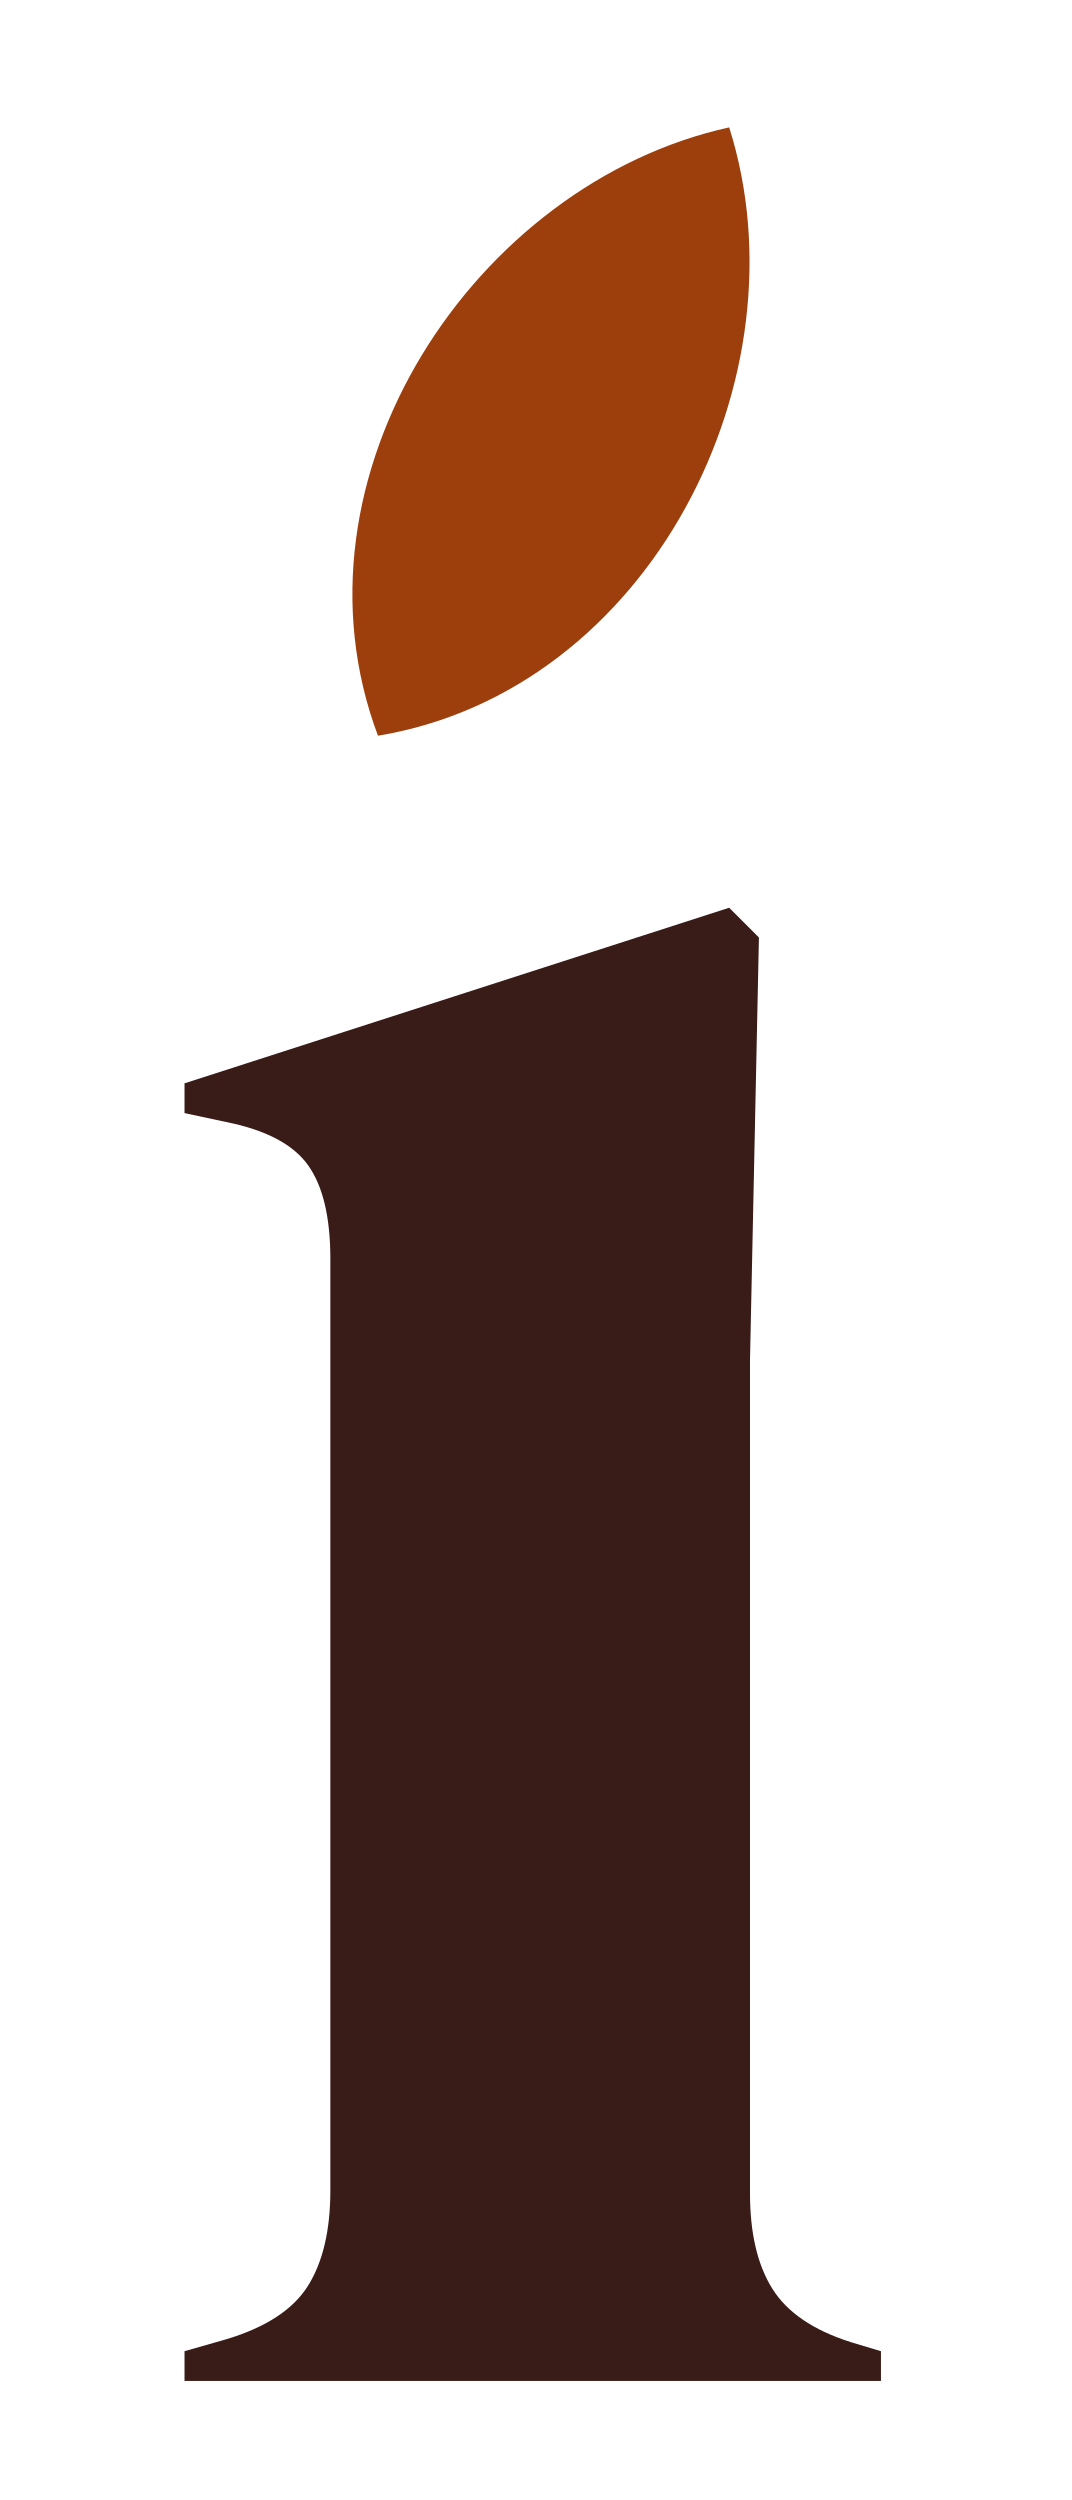
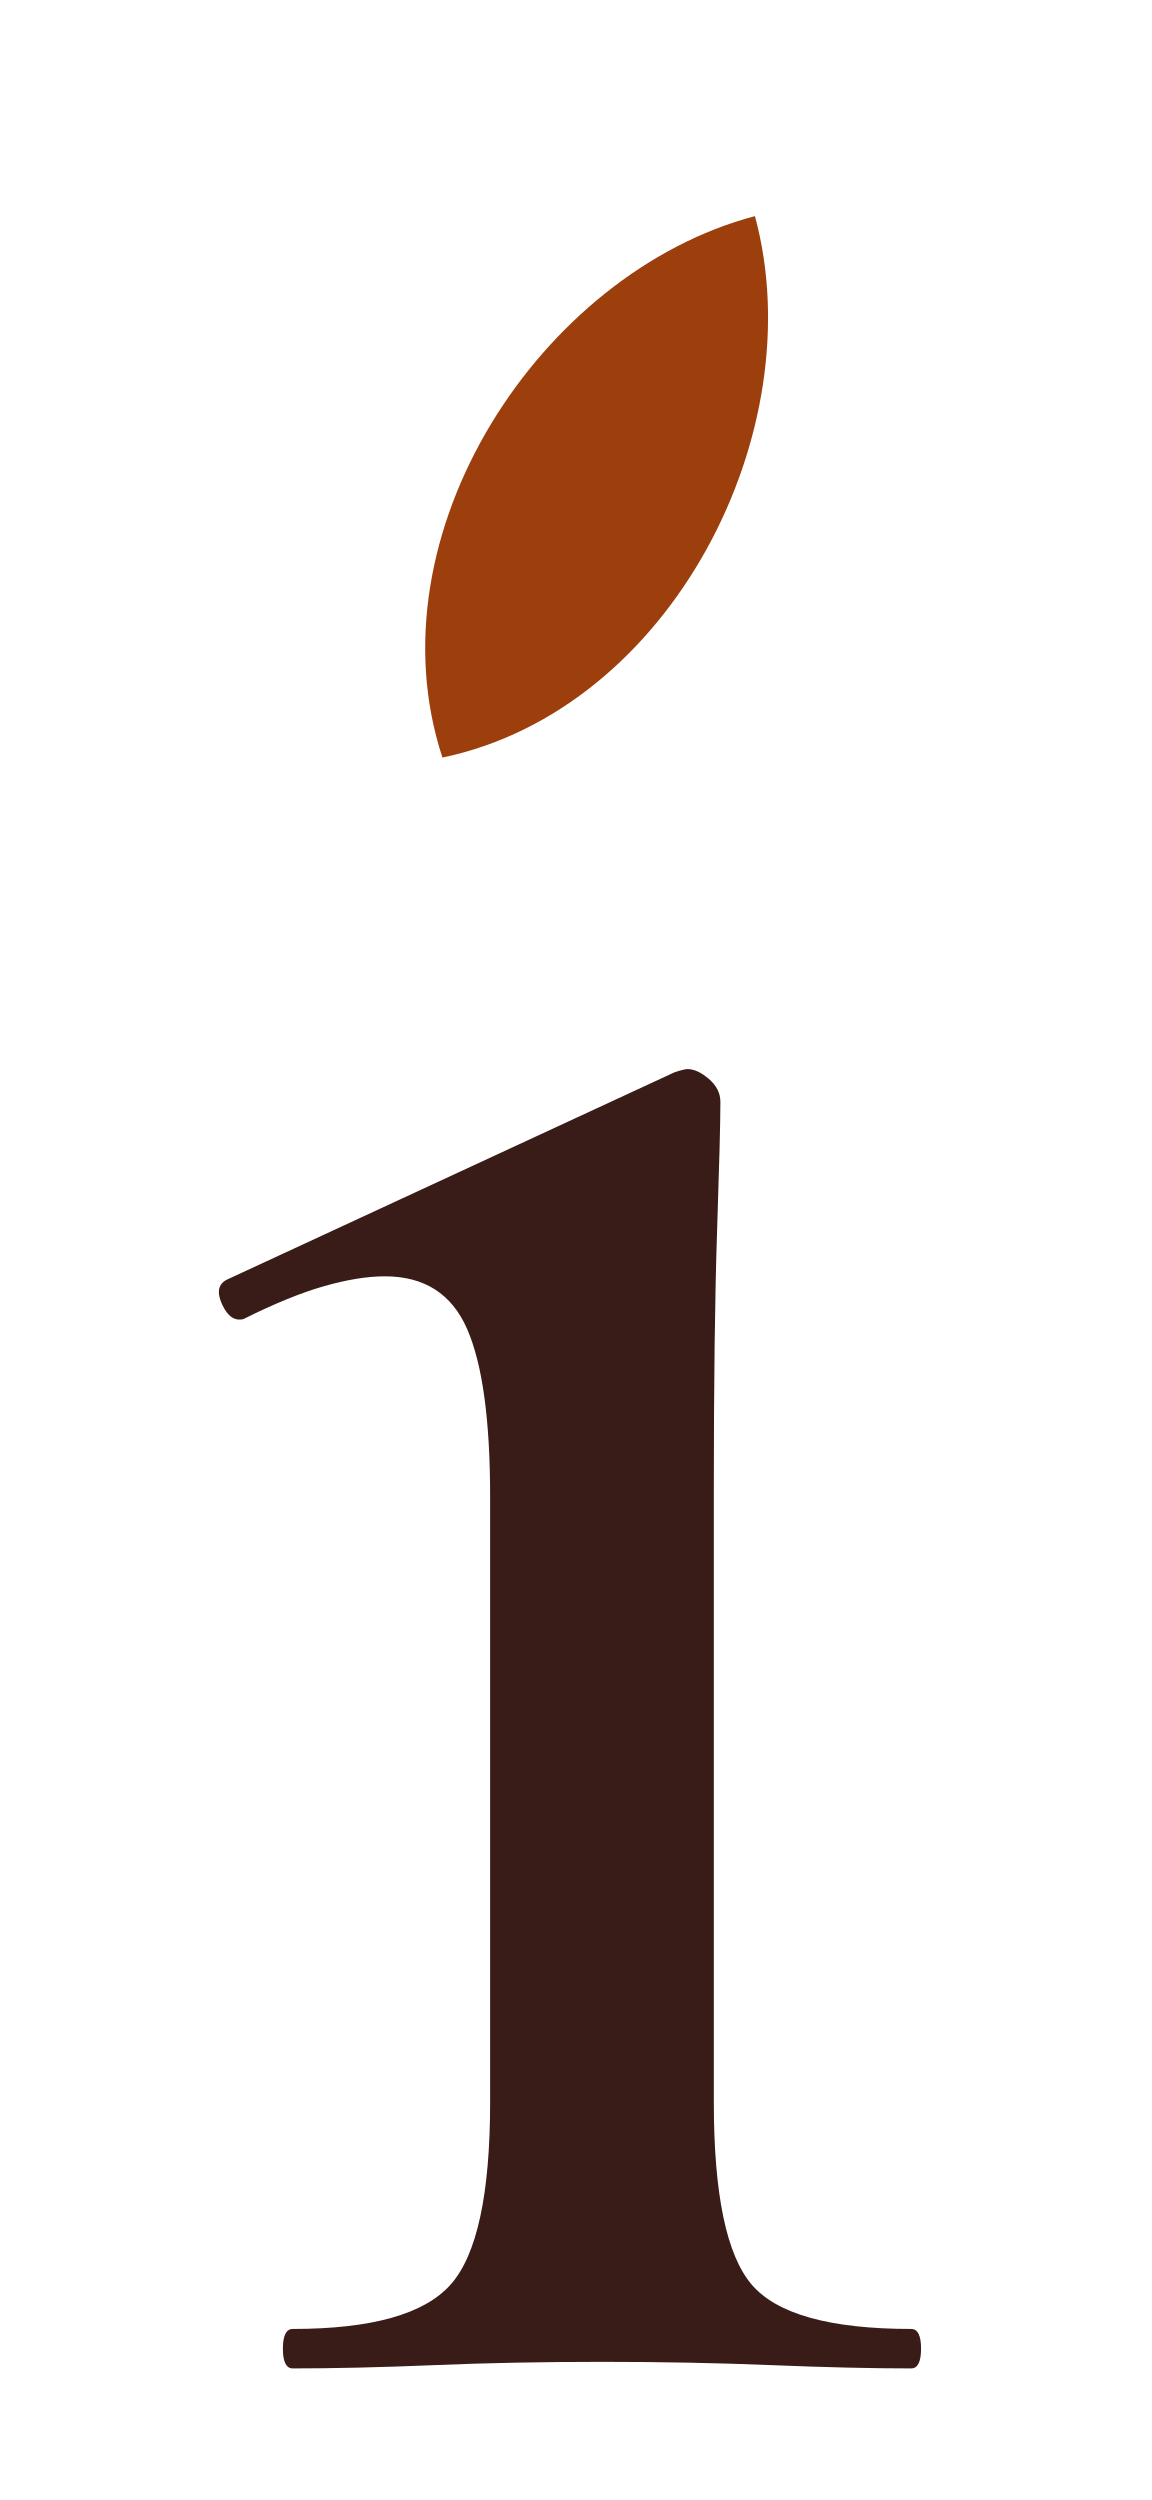
- <svg xmlns="http://www.w3.org/2000/svg" viewBox="-40 -800 360 840" fill="#391B17">
+ <svg xmlns="http://www.w3.org/2000/svg" viewBox="-40 -720 350 760" fill="#391B17">
  <style>.accent{fill:#9D3F0D}</style>
-   <path d="M22 0V-10L36 -14Q56 -20 63.5 -32.0Q71 -44 71 -64V-377Q71 -398 63.5 -408.5Q56 -419 36 -423L22 -426V-436L205 -495L215 -485L212 -343V-63Q212 -43 219.5 -31.0Q227 -19 246 -13L256 -10V0Z" />
-   <path class="accent" d="M87.0 -552.8C54.3 -639.8 119.5 -738.4 205.0 -757.2C231.5 -673.8 178.7 -568.0 87.0 -552.8Z" />
+   <path d="M49 0Q46 0 46.0 -6.0Q46 -12 49 -12Q85 -12 97.0 -25.5Q109 -39 109 -81V-265Q109 -300 102.0 -316.0Q95 -332 77 -332Q69 -332 58.5 -329.0Q48 -326 34 -319Q30 -318 27.5 -323.5Q25 -329 29 -331L165 -394Q168 -395 169 -395Q172 -395 175.5 -392.0Q179 -389 179 -385Q179 -376 178.0 -346.0Q177 -316 177 -267V-81Q177 -39 188.5 -25.5Q200 -12 237 -12Q240 -12 240.0 -6.0Q240 0 237 0Q219 0 194.5 -1.0Q170 -2 143 -2Q116 -2 92.0 -1.0Q68 0 49 0Z" />
+   <path class="accent" d="M94.5 -489.7C72.2 -557.5 124.3 -637.1 189.5 -654.3C207.2 -589.2 164.3 -504.3 94.5 -489.7Z" />
</svg>
